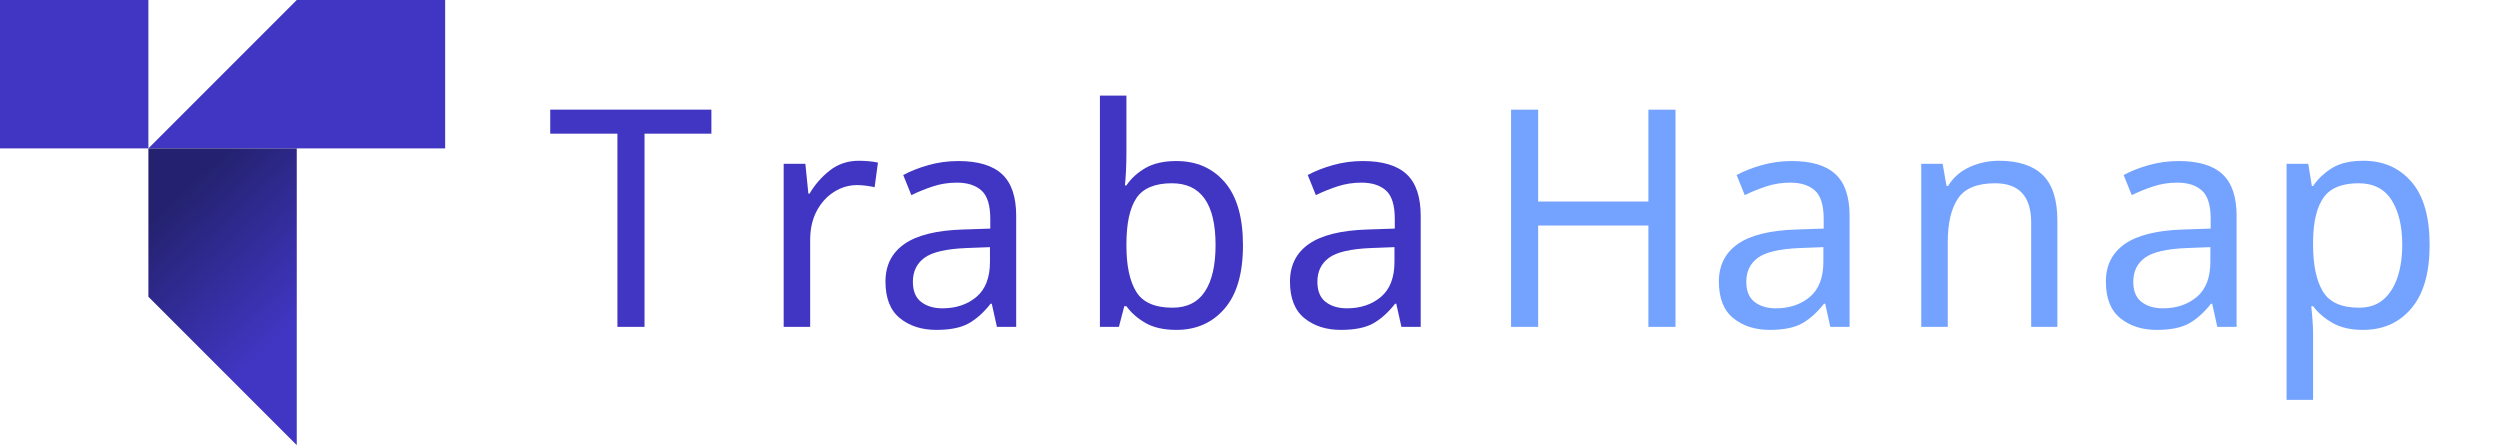
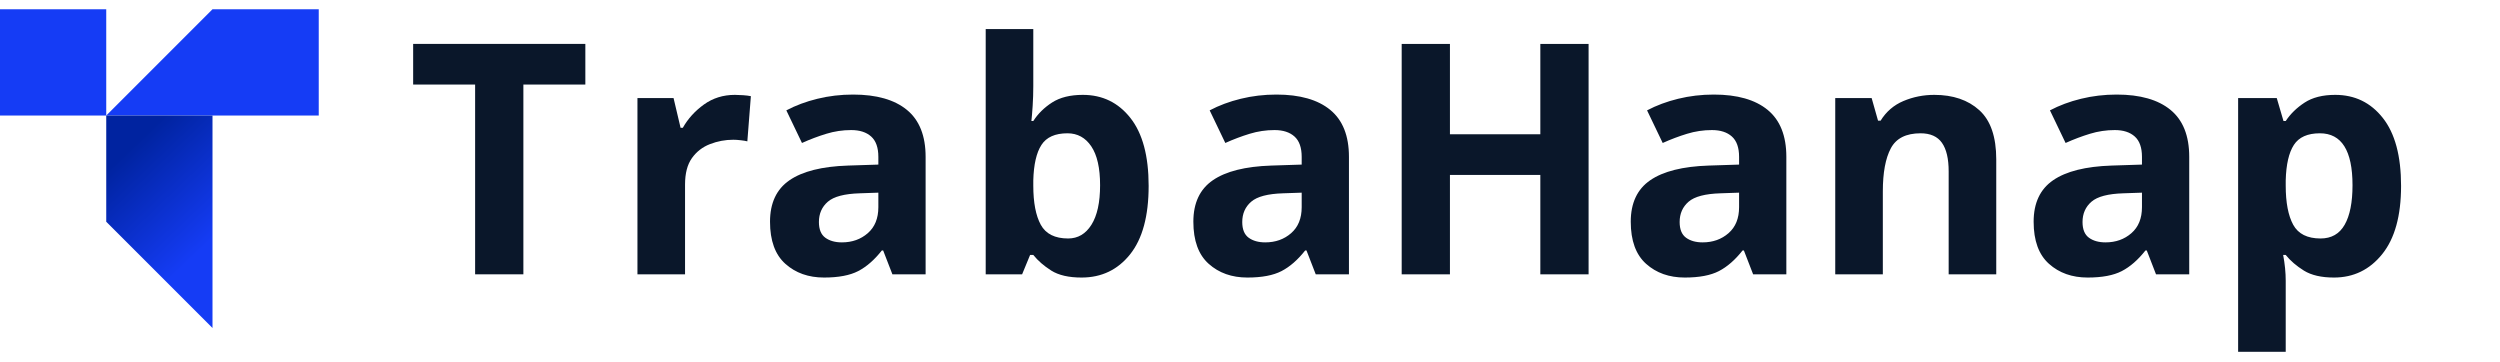
- <svg xmlns="http://www.w3.org/2000/svg" viewBox="0 0 1367.01 243.41">
+ <svg xmlns="http://www.w3.org/2000/svg" viewBox="0 0 1161.98 168">
  <defs>
-     <style>.cls-1,.cls-3{fill:#4136c3;}.cls-2{fill:url(#linear-gradient);}.cls-3{font-size:166.36px;font-family:Montreal-Regular, Montreal;}.cls-4{letter-spacing:-0.04em;}.cls-5{letter-spacing:0em;}.cls-6{letter-spacing:0.01em;}.cls-7,.cls-8,.cls-9{fill:#74a3ff;}.cls-7{letter-spacing:0em;}.cls-8{letter-spacing:0em;}.cls-9{letter-spacing:0em;}</style>
-     <linearGradient id="linear-gradient" x1="168.09" y1="170.23" x2="75.46" y2="73.33" gradientUnits="userSpaceOnUse">
-       <stop offset="0" stop-color="#4136c3" />
-       <stop offset="0.7" stop-color="#242270" />
+     <style>.cls-1{fill:#153cf5;}.cls-2{fill:url(#linear-gradient);}.cls-3{font-size:150px;fill:#0a172a;font-family:Montserrat-Black, Montserrat;font-weight:800;}.cls-4{letter-spacing:-0.01em;}.cls-5{letter-spacing:0em;}.cls-6{letter-spacing:-0.01em;}</style>
+     <linearGradient id="linear-gradient" x1="102.31" y1="107.91" x2="45.93" y2="48.93" gradientUnits="userSpaceOnUse">
+       <stop offset="0" stop-color="#153cf5" />
+       <stop offset="0.7" stop-color="#0023a0" />
    </linearGradient>
  </defs>
  <g id="Layer_2" data-name="Layer 2">
-     <g id="Layer_1-2" data-name="Layer 1">
-       <rect class="cls-1" width="81.14" height="81.14" />
-       <path class="cls-1" d="M162.27,0h0L81.14,81.14H243.41V0Z" />
-       <path class="cls-2" d="M81.14,81.14v81.13h0l81.13,81.14h0V81.14Z" />
-     </g>
-     <g id="Layer_3" data-name="Layer 3">
-       <text class="cls-3" transform="translate(299.23 178.73) scale(0.99 1)">T<tspan class="cls-4" x="116.45" y="0">r</tspan>
-         <tspan x="179.16" y="0">a</tspan>
-         <tspan class="cls-5" x="291.12" y="0">b</tspan>
-         <tspan class="cls-6" x="402.58" y="0">a</tspan>
-         <tspan class="cls-7" x="516.2" y="0">Ha</tspan>
-         <tspan class="cls-8" x="744.76" y="0">n</tspan>
-         <tspan class="cls-9" x="853.22" y="0">ap</tspan>
+     <g id="Layer_2-2" data-name="Layer 2">
+       <path class="cls-1" d="M98.77,4.3h0L49.38,53.69V4.3H0V53.69H148.15V4.3Z" />
+       <path class="cls-2" d="M49.38,103.07h0l49.39,49.38h0V53.69H49.38Z" />
+       <text class="cls-3" transform="translate(189.06 127.5) scale(0.99 1)">
+         <tspan class="cls-4">T</tspan>
+         <tspan class="cls-5" x="96.6" y="0">r</tspan>
+         <tspan x="164.25" y="0">a</tspan>
+         <tspan class="cls-6" x="260.1" y="0">b</tspan>
+         <tspan x="363" y="0">aHanap</tspan>
      </text>
    </g>
  </g>
</svg>
